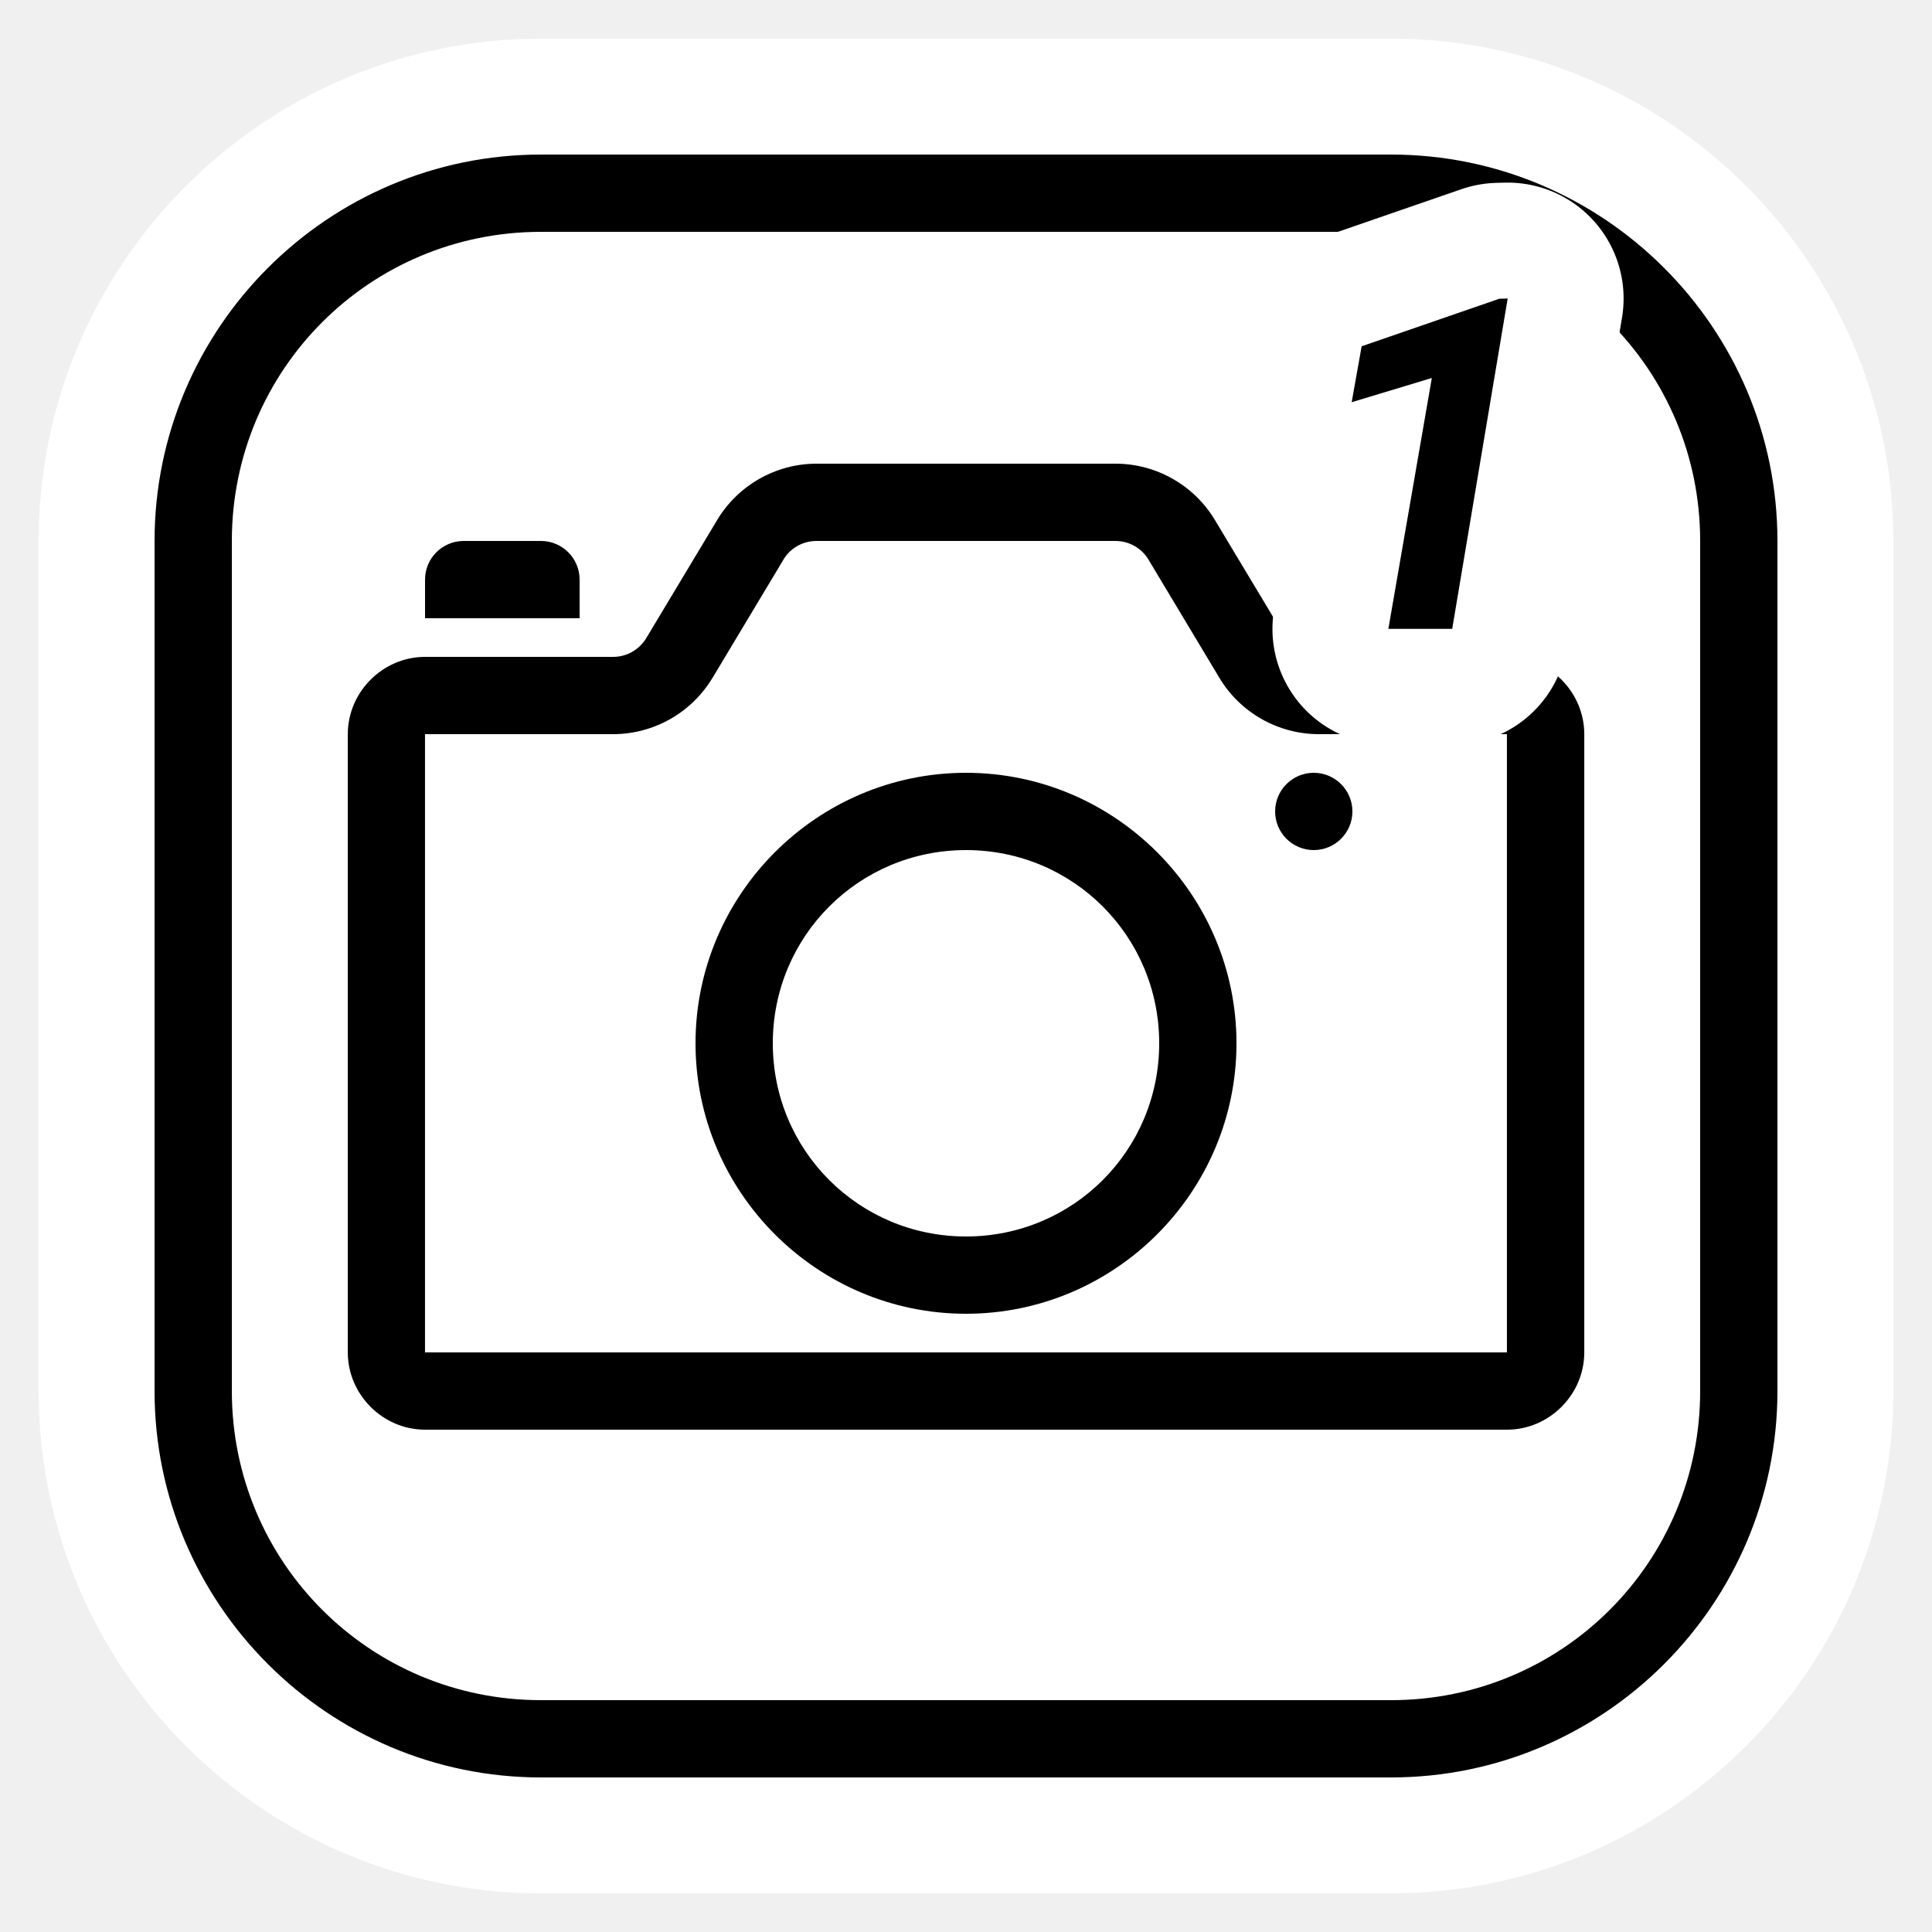
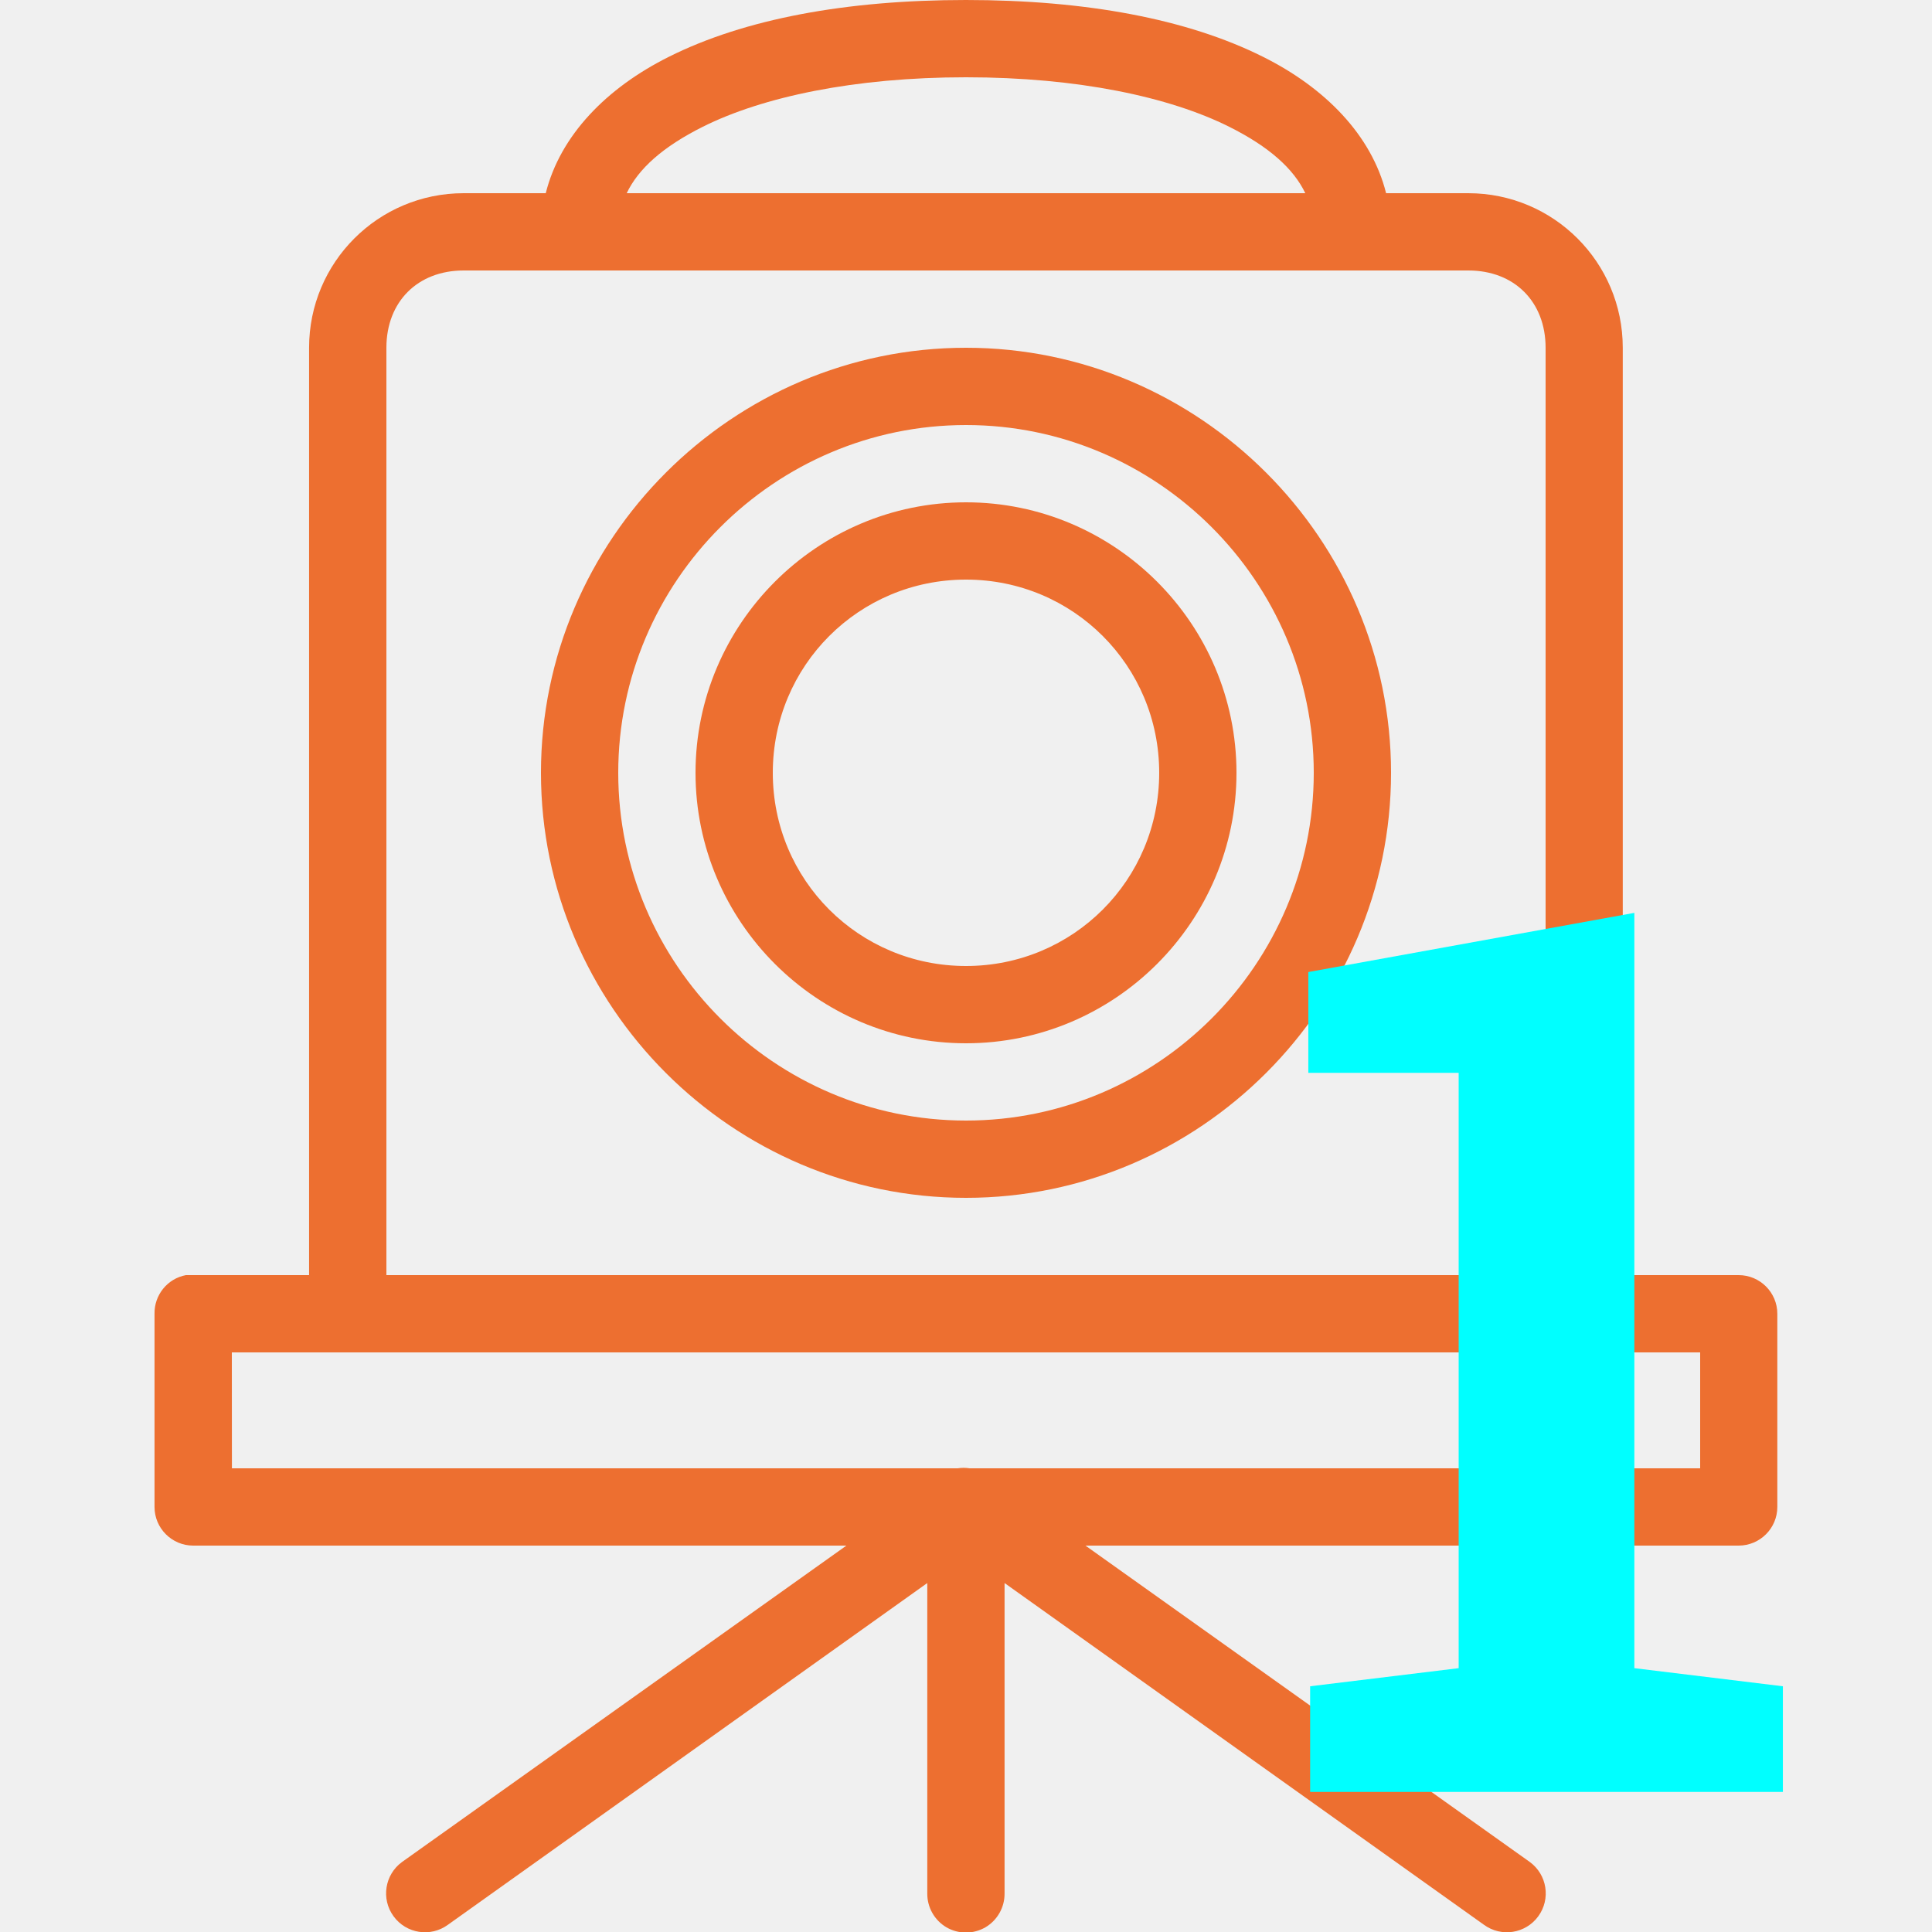
<svg xmlns="http://www.w3.org/2000/svg" viewBox="0,0,256,256" width="50px" height="50px" fill-rule="nonzero">
-   <g fill="none" fill-rule="nonzero" stroke="none" stroke-width="none" stroke-linecap="butt" stroke-linejoin="none" stroke-miterlimit="10" stroke-dasharray="" stroke-dashoffset="0" font-family="none" font-weight="none" font-size="none" text-anchor="none" style="mix-blend-mode: normal">
-     <path transform="scale(5.12,5.12)" d="M36,4c5.511,0 10,4.489 10,10v22c0,5.511 -4.489,10 -10,10h-22c-5.511,0 -10,-4.489 -10,-10v-22c0,-5.511 4.489,-10 10,-10z" id="strokeMainSVG" fill="#ffffff" stroke="#ffffff" stroke-width="6" stroke-linejoin="round" />
-     <g transform="scale(5.12,5.12)" fill="#000000" stroke="none" stroke-width="1" stroke-linejoin="miter">
-       <path d="M14,4c-5.511,0 -10,4.489 -10,10v22c0,5.511 4.489,10 10,10h22c5.511,0 10,-4.489 10,-10v-22c0,-5.511 -4.489,-10 -10,-10zM14,6h22c4.431,0 8,3.569 8,8v22c0,4.431 -3.569,8 -8,8h-22c-4.431,0 -8,-3.569 -8,-8v-22c0,-4.431 3.569,-8 8,-8zM21.133,12c-1.053,0 -2.031,0.555 -2.572,1.457l-1.836,3.057c-0.182,0.302 -0.506,0.486 -0.857,0.486h-4.867c-1.093,0 -2,0.907 -2,2v16c0,1.093 0.907,2 2,2h28c1.093,0 2,-0.907 2,-2v-16c0,-1.093 -0.907,-2 -2,-2h-4.867c-0.353,0 -0.676,-0.183 -0.857,-0.484c0,-0.001 0,-0.001 0,-0.002l-1.836,-3.057c-0.541,-0.902 -1.52,-1.457 -2.572,-1.457zM12,14c-0.552,0 -1,0.448 -1,1v1h4v-1c0,-0.552 -0.448,-1 -1,-1zM21.133,14h7.734c0.352,0 0.676,0.183 0.857,0.484c0,0.001 0,0.001 0,0.002l1.834,3.057c0.541,0.902 1.521,1.457 2.574,1.457h4.867v16h-28v-16h4.867c1.052,0 2.03,-0.554 2.572,-1.455c0.001,-0.001 0.001,-0.001 0.002,-0.002l1.834,-3.057c0,-0.001 0,-0.001 0,-0.002c0.181,-0.302 0.504,-0.484 0.857,-0.484zM25,20c-3.854,0 -7,3.146 -7,7c0,3.854 3.146,7 7,7c3.854,0 7,-3.146 7,-7c0,-3.854 -3.146,-7 -7,-7zM34,20c-0.552,0 -1,0.448 -1,1c0,0.552 0.448,1 1,1c0.552,0 1,-0.448 1,-1c0,-0.552 -0.448,-1 -1,-1zM25,22c2.773,0 5,2.227 5,5c0,2.773 -2.227,5 -5,5c-2.773,0 -5,-2.227 -5,-5c0,-2.773 2.227,-5 5,-5z" />
+   <g fill="#ed6f30" fill-rule="nonzero" stroke="none" stroke-width="1" stroke-linecap="butt" stroke-linejoin="miter" stroke-miterlimit="10" stroke-dasharray="" stroke-dashoffset="0" font-family="none" font-weight="none" font-size="none" text-anchor="none" style="mix-blend-mode: normal">
+     <g transform="scale(5.12,5.12)">
+       <path d="M25,0c-3.109,0 -5.734,0.492 -7.688,1.469c-1.613,0.805 -2.812,2.031 -3.188,3.531h-2.125c-2.211,0 -4,1.789 -4,4v24h-3c-0.031,0 -0.062,0 -0.094,0c-0.031,0 -0.062,0 -0.094,0c-0.477,0.09 -0.82,0.512 -0.812,1v5c0,0.551 0.449,1 1,1h16.906l-11.5,8.188c-0.449,0.328 -0.547,0.957 -0.219,1.406c0.328,0.449 0.957,0.547 1.406,0.219l12.406,-8.844v8.031c-0.004,0.359 0.184,0.695 0.496,0.879c0.312,0.18 0.695,0.18 1.008,0c0.312,-0.184 0.5,-0.52 0.496,-0.879v-8.031l12.406,8.844c0.449,0.328 1.078,0.23 1.406,-0.219c0.328,-0.449 0.23,-1.078 -0.219,-1.406l-11.5,-8.188h16.906c0.551,0 1,-0.449 1,-1v-5c0,-0.551 -0.449,-1 -1,-1h-3v-24c0,-2.211 -1.789,-4 -4,-4h-2.125c-0.375,-1.5 -1.574,-2.727 -3.188,-3.531c-1.953,-0.977 -4.578,-1.469 -7.688,-1.469zM25,2c2.891,0 5.266,0.508 6.812,1.281c1.031,0.516 1.664,1.082 1.969,1.719h-17.562c0.305,-0.637 0.938,-1.203 1.969,-1.719c1.547,-0.773 3.922,-1.281 6.812,-1.281zM12,7h26c1.191,0 2,0.809 2,2v24h-30v-24c0,-1.191 0.809,-2 2,-2zM25,9c-6.047,0 -11,4.953 -11,11c0,6.047 4.953,11 11,11c6.047,0 11,-4.953 11,-11c0,-6.047 -4.953,-11 -11,-11zM25,11c4.953,0 9,4.047 9,9c0,4.953 -4.047,9 -9,9c-4.953,0 -9,-4.047 -9,-9c0,-4.953 4.047,-9 9,-9zM25,13c-3.855,0 -7,3.145 -7,7c0,3.855 3.145,7 7,7c3.855,0 7,-3.145 7,-7c0,-3.855 -3.145,-7 -7,-7zM25,15c2.773,0 5,2.227 5,5c0,2.773 -2.227,5 -5,5c-2.773,0 -5,-2.227 -5,-5c0,-2.773 2.227,-5 5,-5zM6,35h38v3h-18.812c-0.02,0 -0.043,0 -0.062,0c-0.012,0 -0.02,0 -0.031,0c-0.105,-0.016 -0.207,-0.016 -0.312,0h-18.781z" />
    </g>
  </g>
-   <g fill="none" fill-rule="nonzero" stroke="none" stroke-width="none" stroke-linecap="butt" stroke-linejoin="none" stroke-miterlimit="10" stroke-dasharray="" stroke-dashoffset="0" font-family="none" font-weight="none" font-size="none" text-anchor="none" style="mix-blend-mode: normal">
-     <path d="M199.775,39.555l-7.35,43.77h-8.46l5.76,-33.24l-10.62,3.21l1.32,-7.41l18.24,-6.3z" id="strokeMainSVG" fill="#ffffff" stroke="#ffffff" stroke-width="30.72" stroke-linejoin="round" />
-     <g fill="#000000" stroke="none" stroke-width="1" stroke-linejoin="miter">
-       <path d="M199.775,39.555l-7.35,43.77h-8.46l5.76,-33.24l-10.62,3.21l1.32,-7.41l18.24,-6.3z" />
+   <g fill="#00ffff" fill-rule="nonzero" stroke="none" stroke-width="1" stroke-linecap="butt" stroke-linejoin="miter" stroke-miterlimit="10" stroke-dasharray="" stroke-dashoffset="0" font-family="none" font-weight="none" font-size="none" text-anchor="none" style="mix-blend-mode: normal">
+     <g>
+       <path d="M173.6,237.44v-14l19.68,-2.4v-78.88h-19.92v-13.36l43.2,-7.84v100.08l19.68,2.4v14z" />
    </g>
  </g>
</svg>
